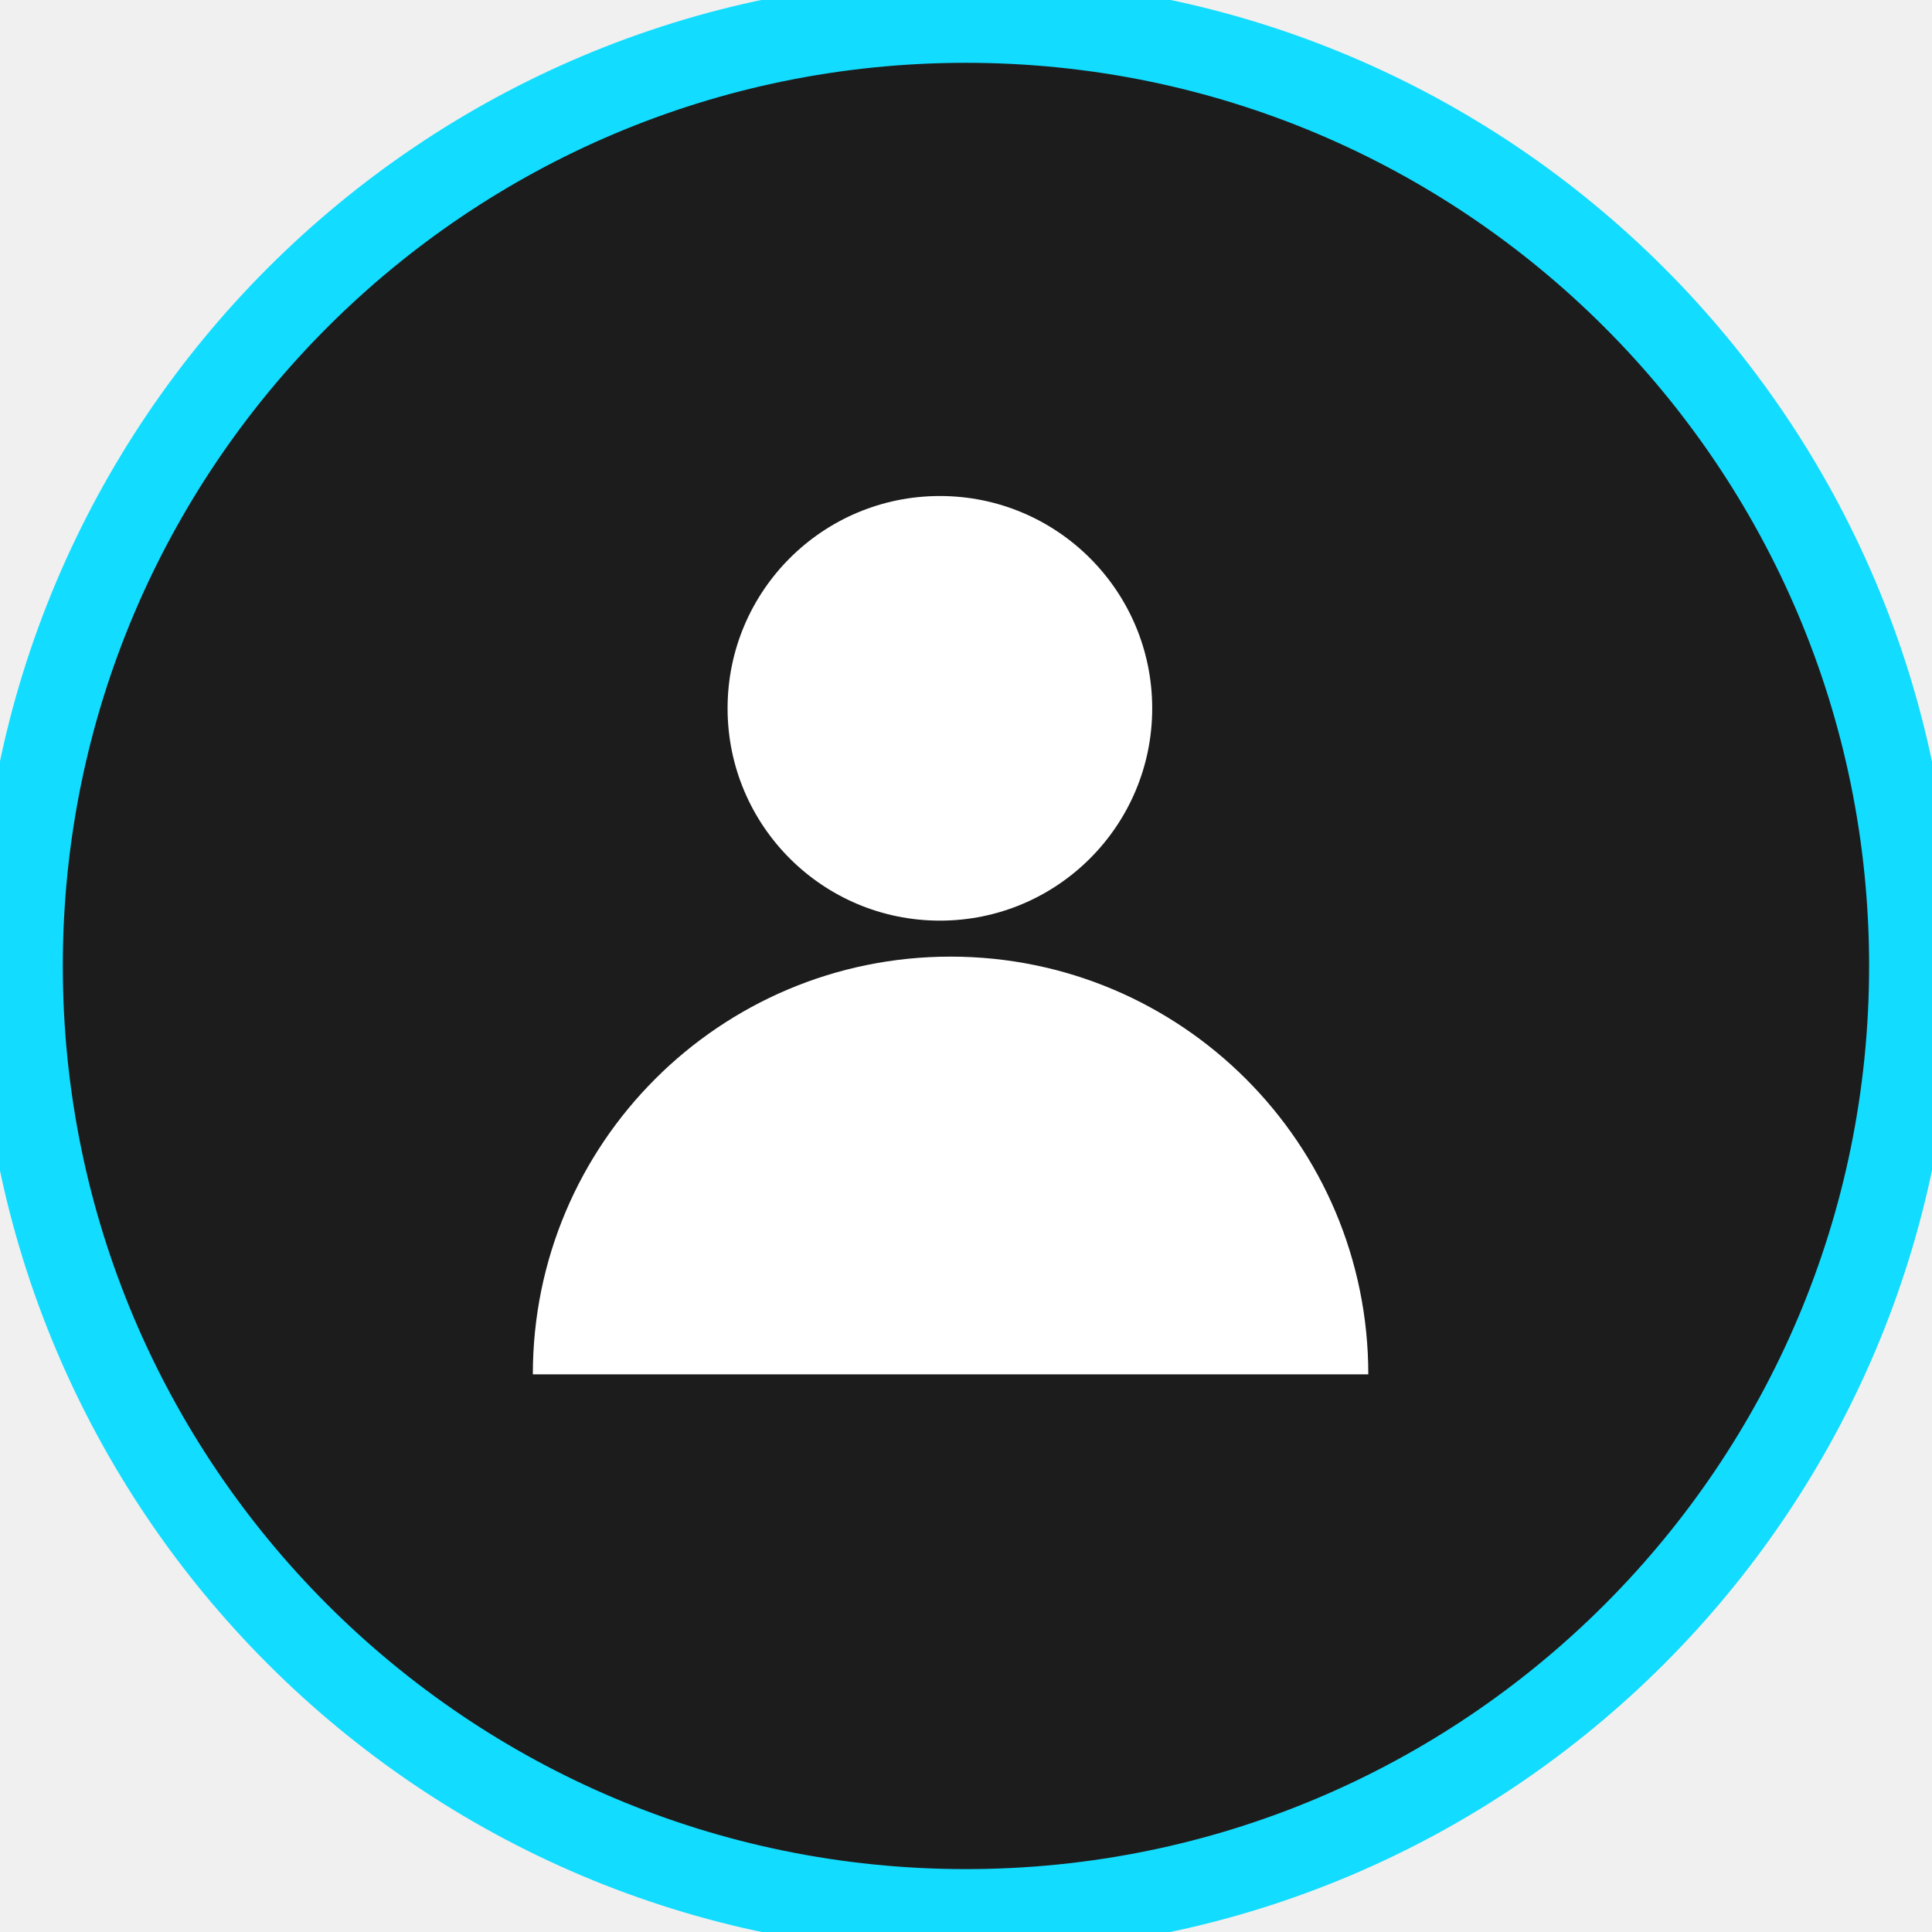
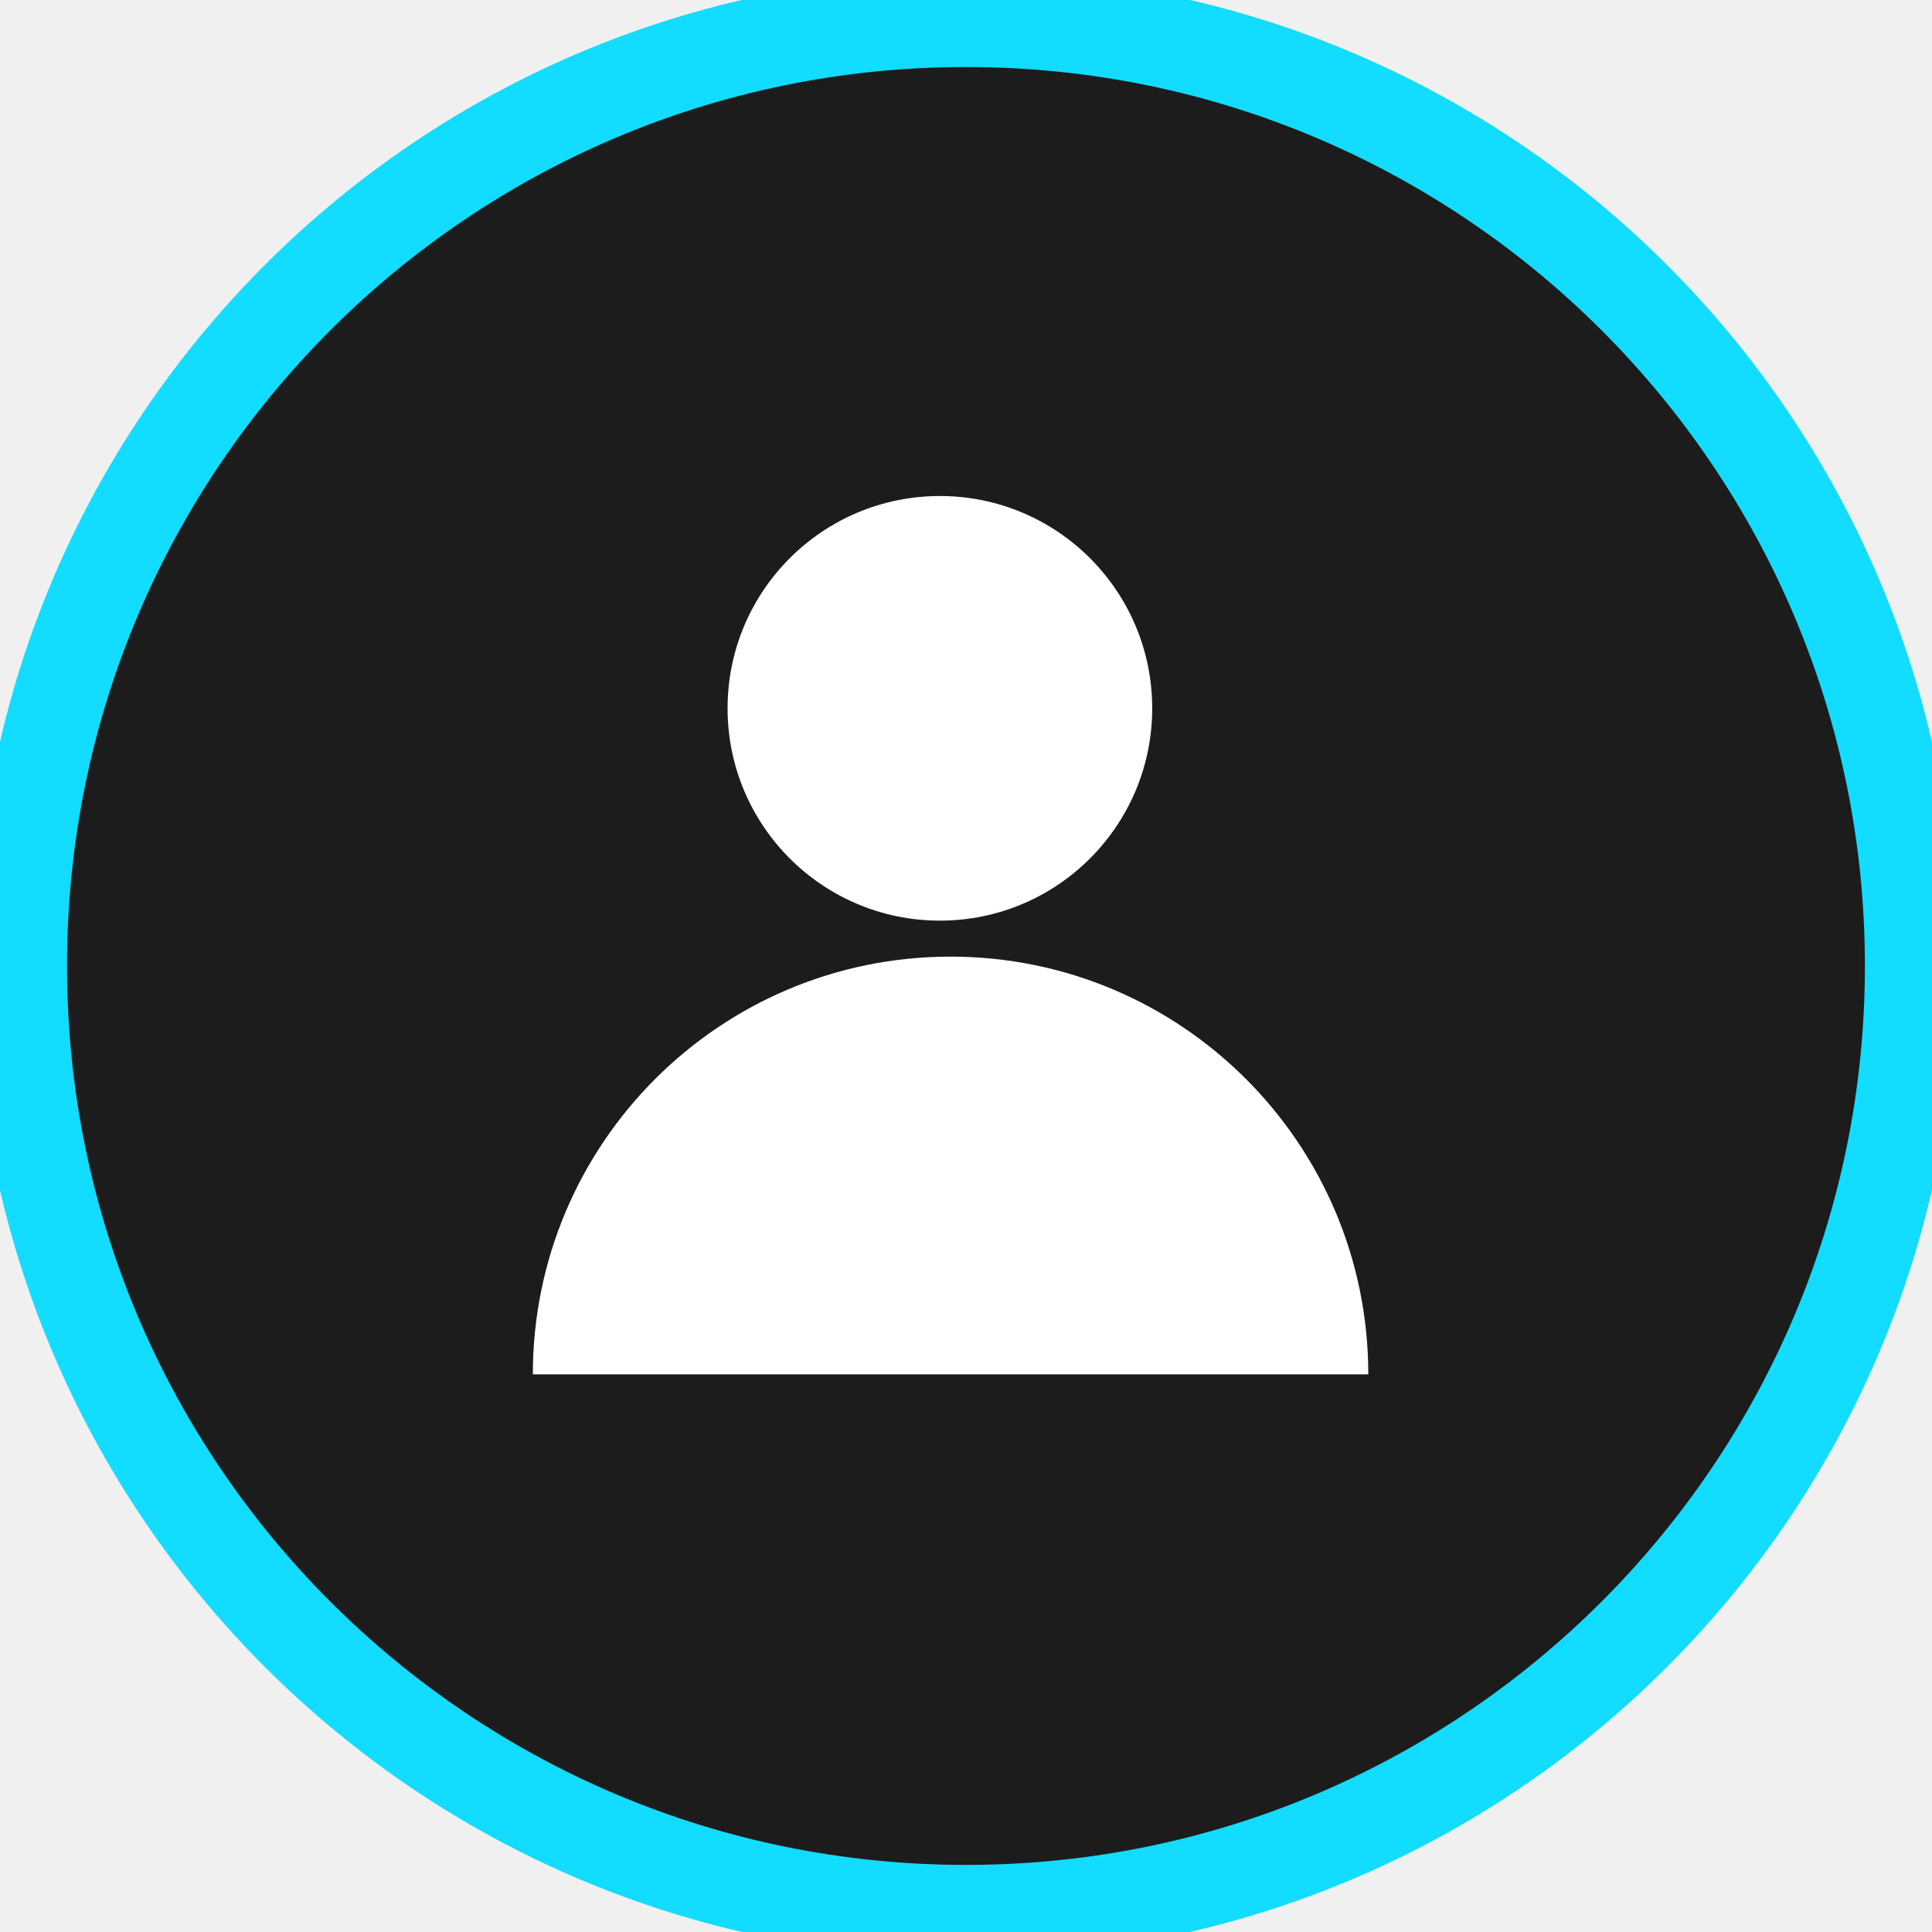
<svg xmlns="http://www.w3.org/2000/svg" version="1.1" id="Layer_1" x="0px" y="0px" viewBox="0 0 229.77 229.77" style="enable-background:new 0 0 229.77 229.77;" xml:space="preserve">
  <style type="text/css">
	.st0{fill:#FFFFFF;}
- 	.st1{fill:#1C1C1C;stroke:#12dcff;stroke-width:10;}
- 	.st2{fill:#1C1C1C;}
- 	.st3{fill:none;stroke:#12dcff;stroke-width:10;}
+ 	.st1{fill:#1C1C1C;stroke:#12dcff;stroke-width:11;}
</style>
  <g>
    <circle class="st1" cx="114.88" cy="114.88" r="112.41" />
    <g>
      <g>
        <path class="st0" d="M113.05,113.77L113.05,113.77c27.44,0,49.68,22.24,49.68,49.68l0,0l0,0H63.37l0,0l0,0     C63.37,136.01,85.61,113.77,113.05,113.77z" />
      </g>
      <g>
        <circle class="st0" cx="111.78" cy="84.24" r="25.25" />
      </g>
    </g>
  </g>
</svg>
